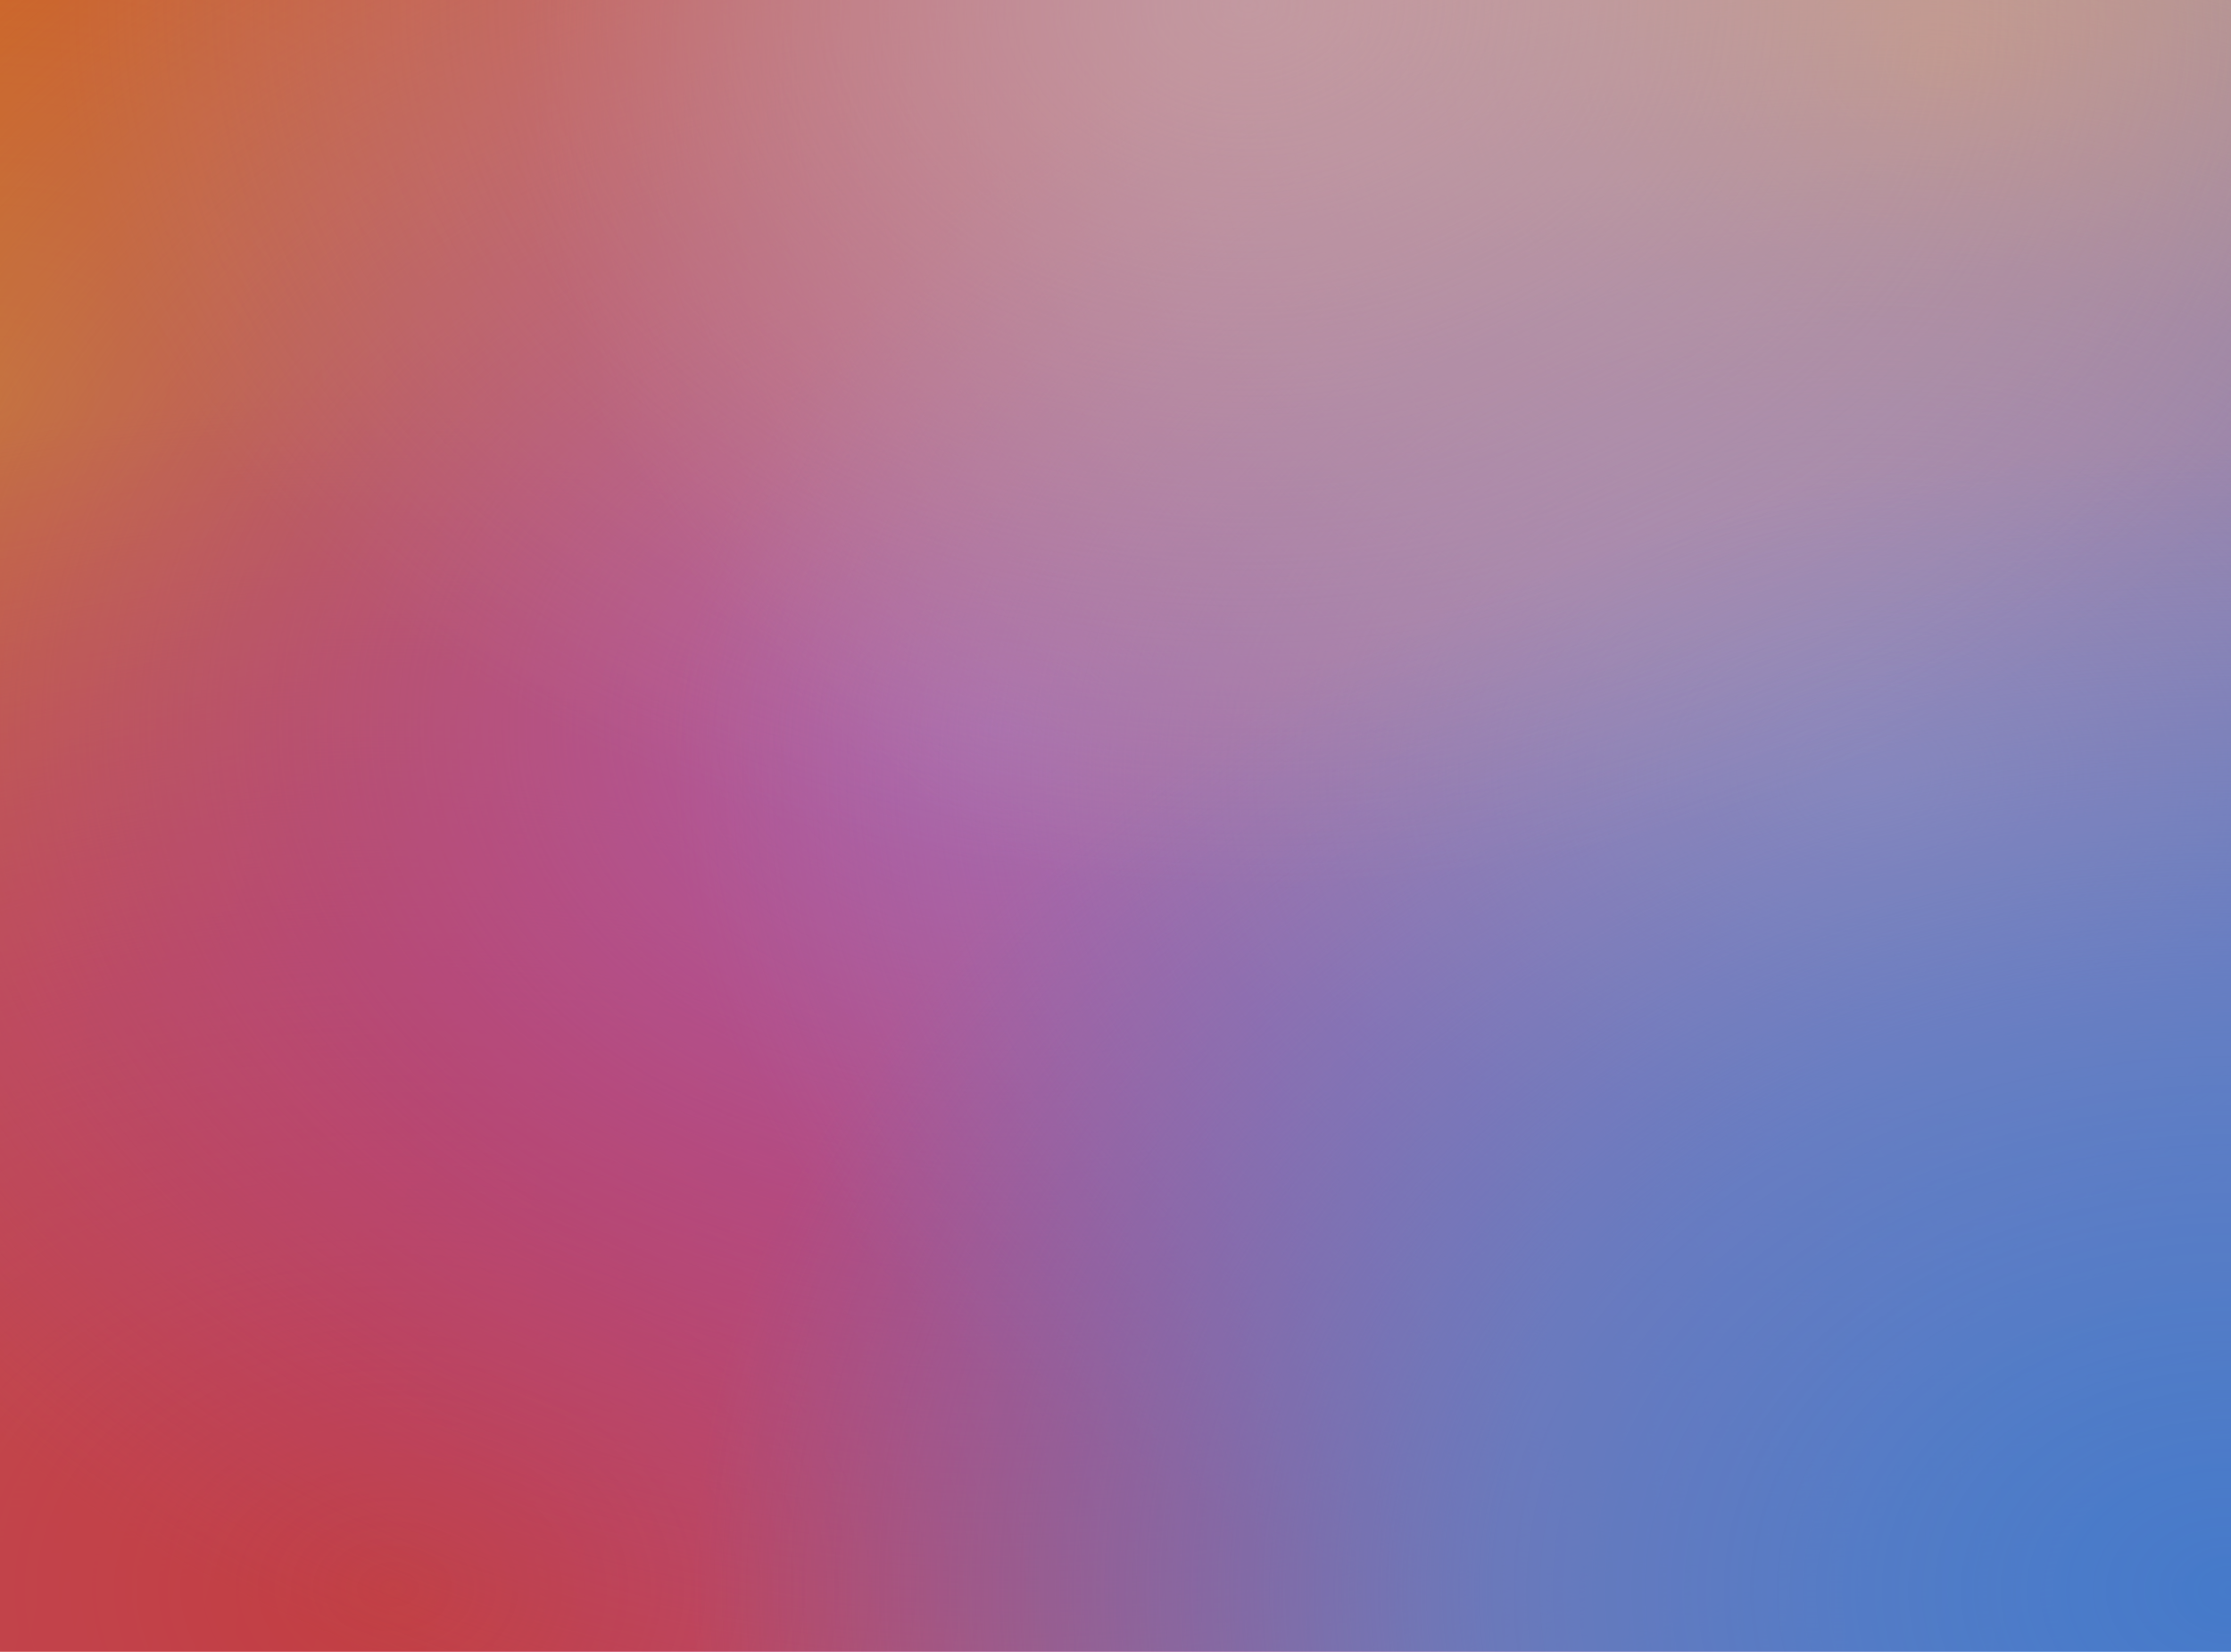
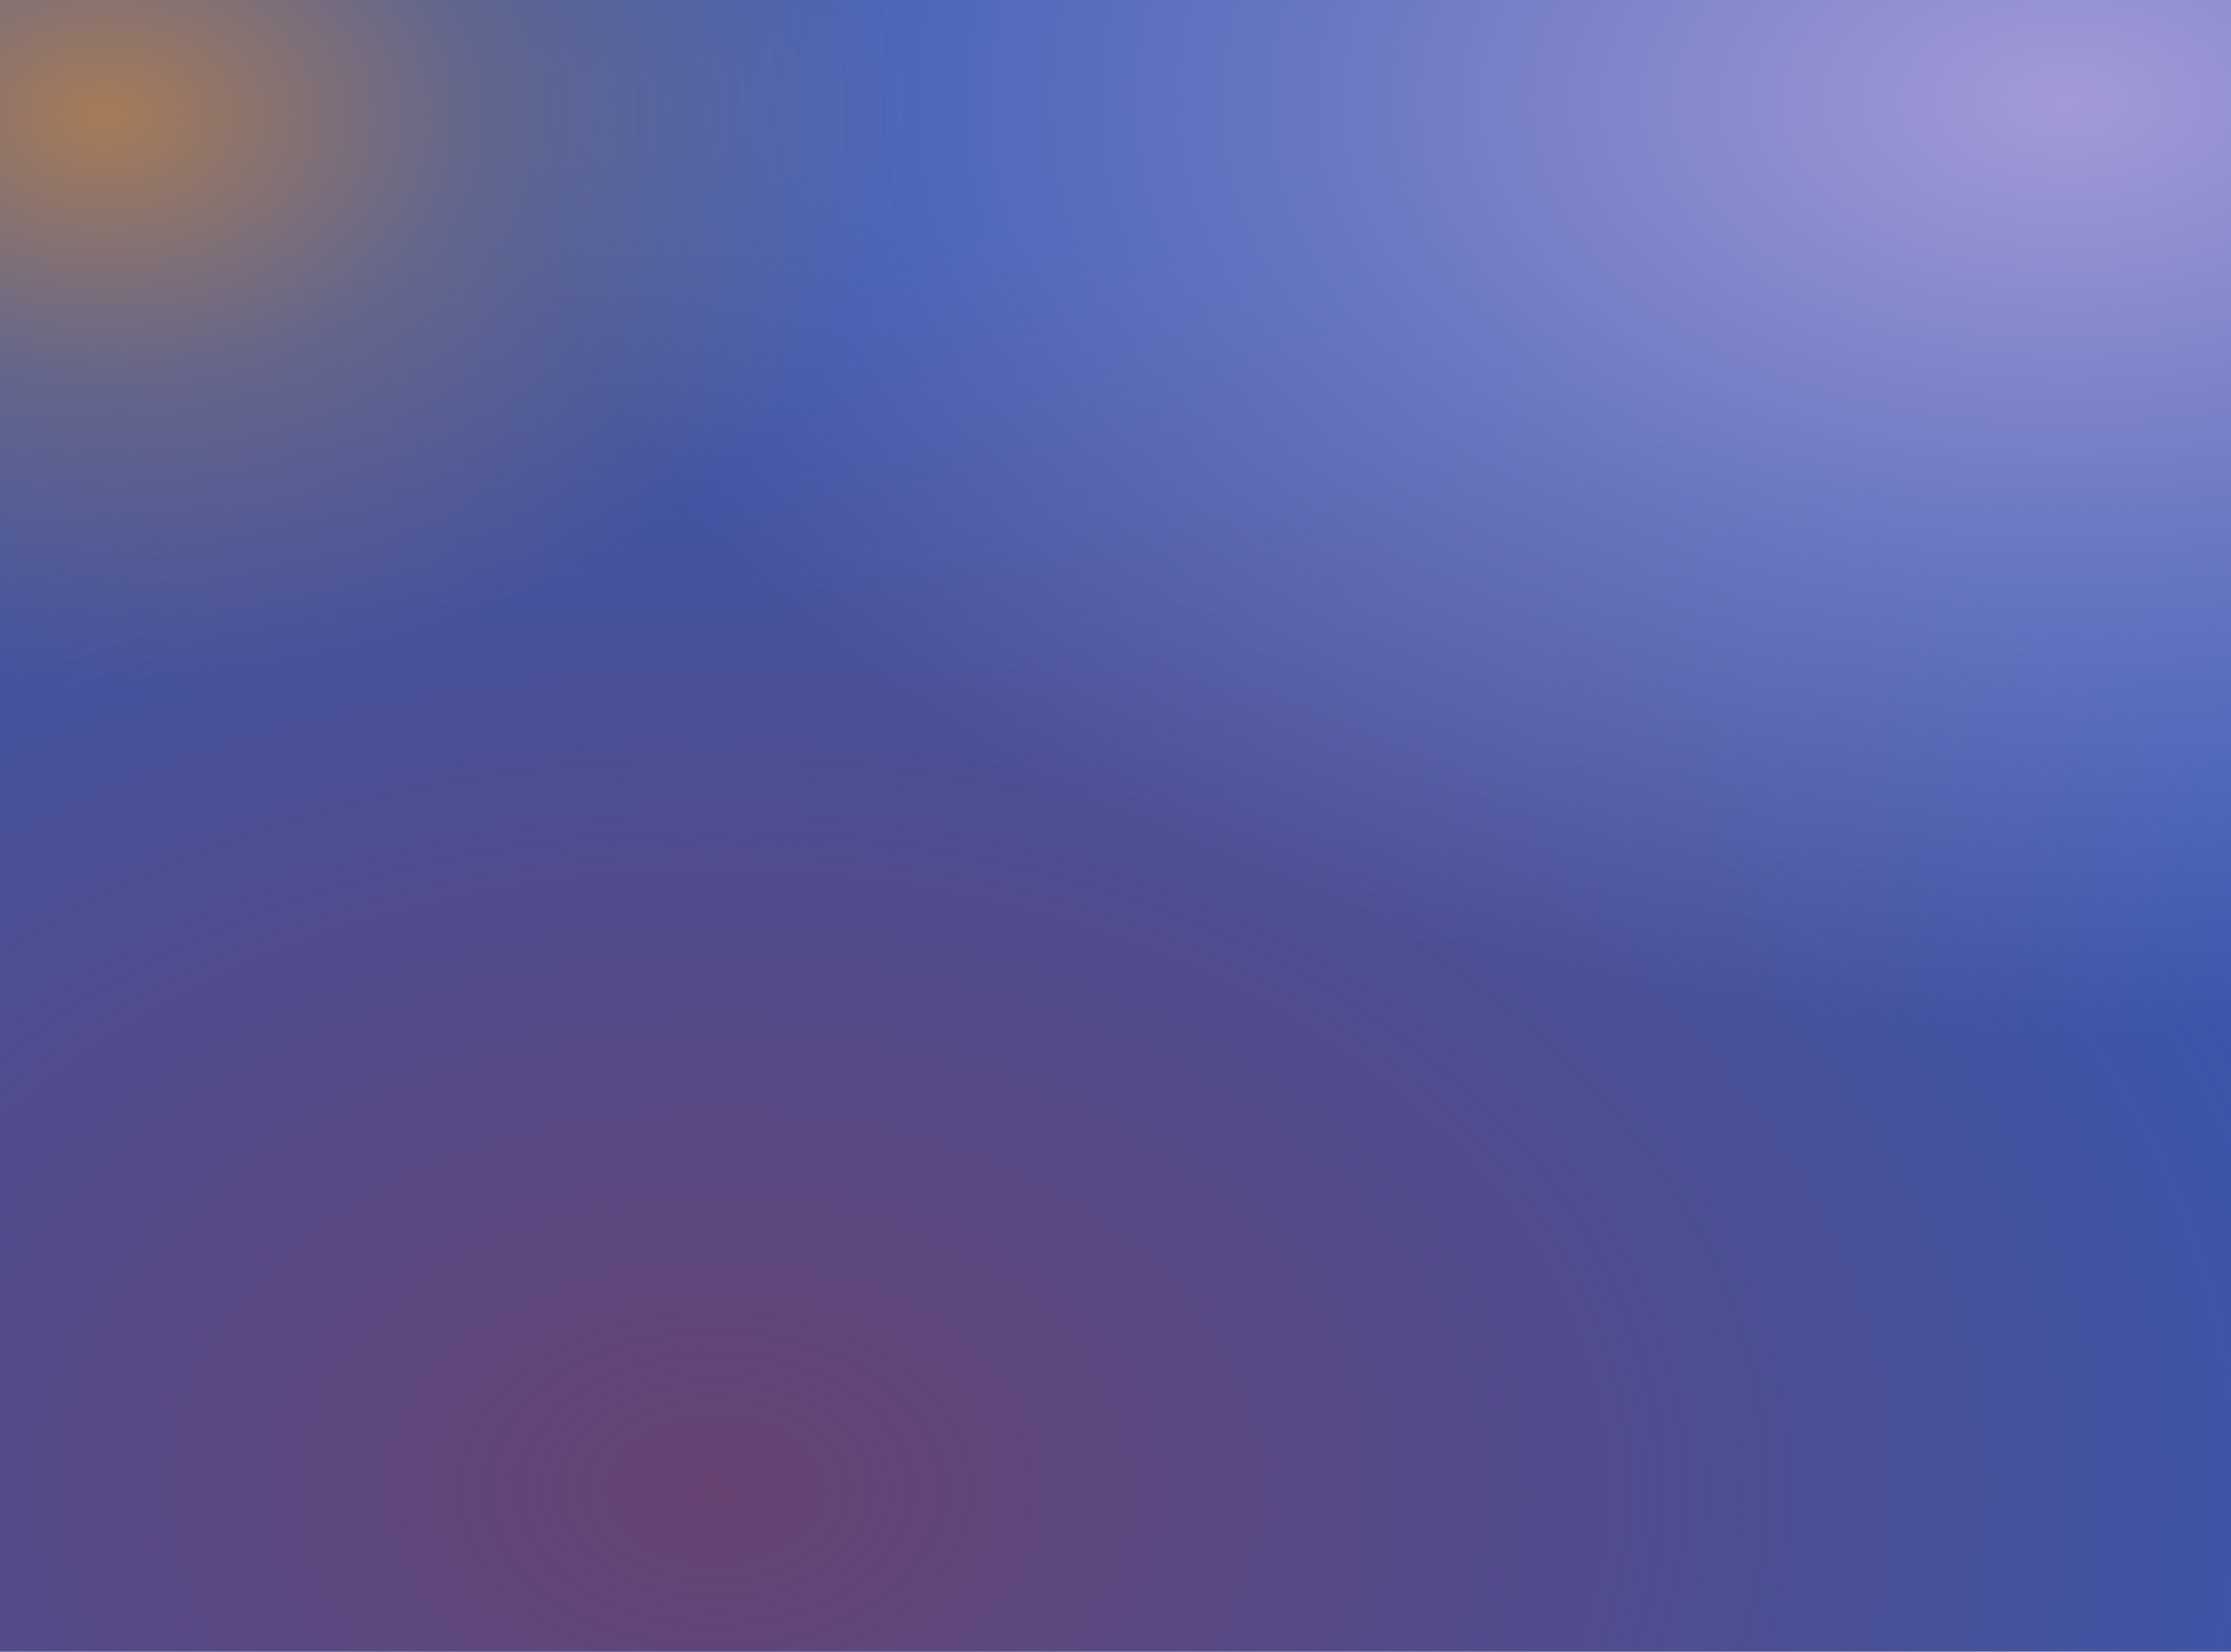
<svg xmlns="http://www.w3.org/2000/svg" width="2560" height="1895" viewBox="0 0 2560 1895" preserveAspectRatio="none">
  <defs>
-     <linearGradient id="base" x1="0" y1="795.9" x2="2508.344" y2="1338.07" gradientUnits="userSpaceOnUse">
-       <animate attributeName="x1" values="-280;220;-280" dur="12s" repeatCount="indefinite" calcMode="spline" keyTimes="0;0.5;1" keySplines=".45 0 .25 1;.45 0 .25 1" />
-       <animate attributeName="x2" values="2280;2780;2280" dur="12s" repeatCount="indefinite" calcMode="spline" keyTimes="0;0.5;1" keySplines=".45 0 .25 1;.45 0 .25 1" />
-       <stop stop-color="#FD7B3D">
-         <animate attributeName="stop-color" values="#FD7B3D;#FF4F82;#FD7B3D" dur="10s" repeatCount="indefinite" />
-       </stop>
-       <stop offset="0.22" stop-color="#F5516F" />
-       <stop offset="0.48" stop-color="#D986DB">
-         <animate attributeName="stop-color" values="#D986DB;#A879F2;#D986DB" dur="11s" repeatCount="indefinite" />
-       </stop>
-       <stop offset="0.72" stop-color="#B0ABEA" />
-       <stop offset="1" stop-color="#5A99FC">
-         <animate attributeName="stop-color" values="#5A99FC;#58C6F8;#5A99FC" dur="9s" repeatCount="indefinite" />
-       </stop>
-     </linearGradient>
-     <radialGradient id="orange" cx="0" cy="0" r="1" gradientUnits="userSpaceOnUse" gradientTransform="translate(0 454.8) scale(1843.2 1364.4)">
-       <animateTransform attributeName="gradientTransform" type="translate" additive="sum" values="-220 -120;360 190;-220 -120" dur="11s" repeatCount="indefinite" calcMode="spline" keyTimes="0;0.5;1" keySplines=".45 0 .25 1;.45 0 .25 1" />
-       <stop stop-color="#FF9C31" stop-opacity="0.98">
-         <animate attributeName="stop-color" values="#FF9C31;#FF665C;#FF9C31" dur="9s" repeatCount="indefinite" />
-       </stop>
-       <stop offset="0.48" stop-color="#FF7738" stop-opacity="0.74" />
-       <stop offset="1" stop-color="#FF7738" stop-opacity="0" />
+     <radialGradient id="plum" cx="0" cy="0" r="1" gradientUnits="userSpaceOnUse" gradientTransform="translate(820 1710) scale(2100 1460)">
+       <stop stop-color="#684270" stop-opacity=".96" />
+       <stop offset=".5" stop-color="#684270" stop-opacity=".52" />
+       <stop offset="1" stop-color="#684270" stop-opacity="0" />
    </radialGradient>
-     <radialGradient id="red" cx="0" cy="0" r="1" gradientUnits="userSpaceOnUse" gradientTransform="translate(460.8 1819.2) scale(1843.2 1364.4)">
-       <animateTransform attributeName="gradientTransform" type="translate" additive="sum" values="-180 160;330 -210;-180 160" dur="13s" repeatCount="indefinite" calcMode="spline" keyTimes="0;0.5;1" keySplines=".45 0 .25 1;.45 0 .25 1" />
-       <stop stop-color="#F34F4F" stop-opacity="0.96" />
-       <stop offset="0.52" stop-color="#EF4F72" stop-opacity="0.66" />
-       <stop offset="1" stop-color="#EF4F72" stop-opacity="0" />
+     <radialGradient id="lavender" cx="0" cy="0" r="1" gradientUnits="userSpaceOnUse" gradientTransform="translate(2380 120) scale(1780 1060)">
+       <stop stop-color="#B8A7DF" stop-opacity=".84" />
+       <stop offset=".5" stop-color="#B8A7DF" stop-opacity=".38" />
+       <stop offset="1" stop-color="#B8A7DF" stop-opacity="0" />
    </radialGradient>
-     <radialGradient id="magenta" cx="0" cy="0" r="1" gradientUnits="userSpaceOnUse" gradientTransform="translate(1152.004 833.8) scale(1612.8 1193.85)">
-       <animateTransform attributeName="gradientTransform" type="translate" additive="sum" values="-280 -180;300 230;-280 -180" dur="10s" repeatCount="indefinite" calcMode="spline" keyTimes="0;0.5;1" keySplines=".45 0 .25 1;.45 0 .25 1" />
-       <stop stop-color="#DA79DE" stop-opacity="0.92">
-         <animate attributeName="stop-color" values="#DA79DE;#9F75F2;#EF68B7;#DA79DE" dur="12s" repeatCount="indefinite" />
-       </stop>
-       <stop offset="0.52" stop-color="#D45FC4" stop-opacity="0.48" />
-       <stop offset="1" stop-color="#D45FC4" stop-opacity="0" />
-     </radialGradient>
-     <radialGradient id="peach" cx="0" cy="0" r="1" gradientUnits="userSpaceOnUse" gradientTransform="translate(2227.204 75.8) scale(1638.4 1212.8)">
-       <animateTransform attributeName="gradientTransform" type="translate" additive="sum" values="220 -140;-340 260;220 -140" dur="14s" repeatCount="indefinite" calcMode="spline" keyTimes="0;0.5;1" keySplines=".45 0 .25 1;.45 0 .25 1" />
-       <stop stop-color="#FFC19B" stop-opacity="0.98" />
-       <stop offset="0.54" stop-color="#F5B9B2" stop-opacity="0.62" />
-       <stop offset="1" stop-color="#F5B9B2" stop-opacity="0" />
-     </radialGradient>
-     <radialGradient id="lavender" cx="0" cy="0" r="1" gradientUnits="userSpaceOnUse" gradientTransform="translate(2150.404 890.65) scale(1382.4 1023.3)">
-       <animateTransform attributeName="gradientTransform" type="translate" additive="sum" values="260 170;-300 -190;260 170" dur="9s" repeatCount="indefinite" calcMode="spline" keyTimes="0;0.5;1" keySplines=".45 0 .25 1;.45 0 .25 1" />
-       <stop stop-color="#C8B2EA" stop-opacity="0.86">
-         <animate attributeName="stop-color" values="#C8B2EA;#8FA9F4;#D799EC;#C8B2EA" dur="11s" repeatCount="indefinite" />
-       </stop>
-       <stop offset="0.58" stop-color="#B69DE5" stop-opacity="0.45" />
-       <stop offset="1" stop-color="#B69DE5" stop-opacity="0" />
-     </radialGradient>
-     <radialGradient id="blue" cx="0" cy="0" r="1" gradientUnits="userSpaceOnUse" gradientTransform="translate(2560.004 1819.2) scale(1766.4 1307.55)">
-       <animateTransform attributeName="gradientTransform" type="translate" additive="sum" values="300 180;-420 -260;300 180" dur="12s" repeatCount="indefinite" calcMode="spline" keyTimes="0;0.5;1" keySplines=".45 0 .25 1;.45 0 .25 1" />
-       <stop stop-color="#5799FC">
-         <animate attributeName="stop-color" values="#5799FC;#6472F5;#44BCEB;#5799FC" dur="10s" repeatCount="indefinite" />
-       </stop>
-       <stop offset="0.48" stop-color="#729DF7" stop-opacity="0.78" />
-       <stop offset="1" stop-color="#729DF7" stop-opacity="0" />
-     </radialGradient>
-     <radialGradient id="light" cx="0" cy="0" r="1" gradientUnits="userSpaceOnUse" gradientTransform="translate(1433.604 0) scale(1382.4 1023.3)">
-       <animateTransform attributeName="gradientTransform" type="translate" additive="sum" values="-180 -120;260 230;-180 -120" dur="15s" repeatCount="indefinite" calcMode="spline" keyTimes="0;0.5;1" keySplines=".45 0 .25 1;.45 0 .25 1" />
-       <stop stop-color="#F8D3D8" stop-opacity="0.58" />
-       <stop offset="1" stop-color="#F8D3D8" stop-opacity="0" />
+     <radialGradient id="amber" cx="0" cy="0" r="1" gradientUnits="userSpaceOnUse" gradientTransform="translate(120 130) scale(920 660)">
+       <stop stop-color="#D78B32" stop-opacity=".7" />
+       <stop offset=".46" stop-color="#D78B32" stop-opacity=".28" />
+       <stop offset="1" stop-color="#D78B32" stop-opacity="0" />
    </radialGradient>
  </defs>
-   <rect width="2560" height="1895" fill="url(#base)" />
-   <rect width="2560" height="1895" fill="url(#orange)" />
-   <rect width="2560" height="1895" fill="url(#red)" />
-   <rect width="2560" height="1895" fill="url(#magenta)" />
-   <rect width="2560" height="1895" fill="url(#peach)" />
+   <rect width="2560" height="1895" fill="#3658B0" />
+   <rect width="2560" height="1895" fill="url(#plum)" />
  <rect width="2560" height="1895" fill="url(#lavender)" />
-   <rect width="2560" height="1895" fill="url(#blue)" />
-   <rect width="2560" height="1895" fill="url(#light)" />
-   <rect width="2560" height="1895" fill="#000" fill-opacity="0.2" />
+   <rect width="2560" height="1895" fill="url(#amber)" />
</svg>
